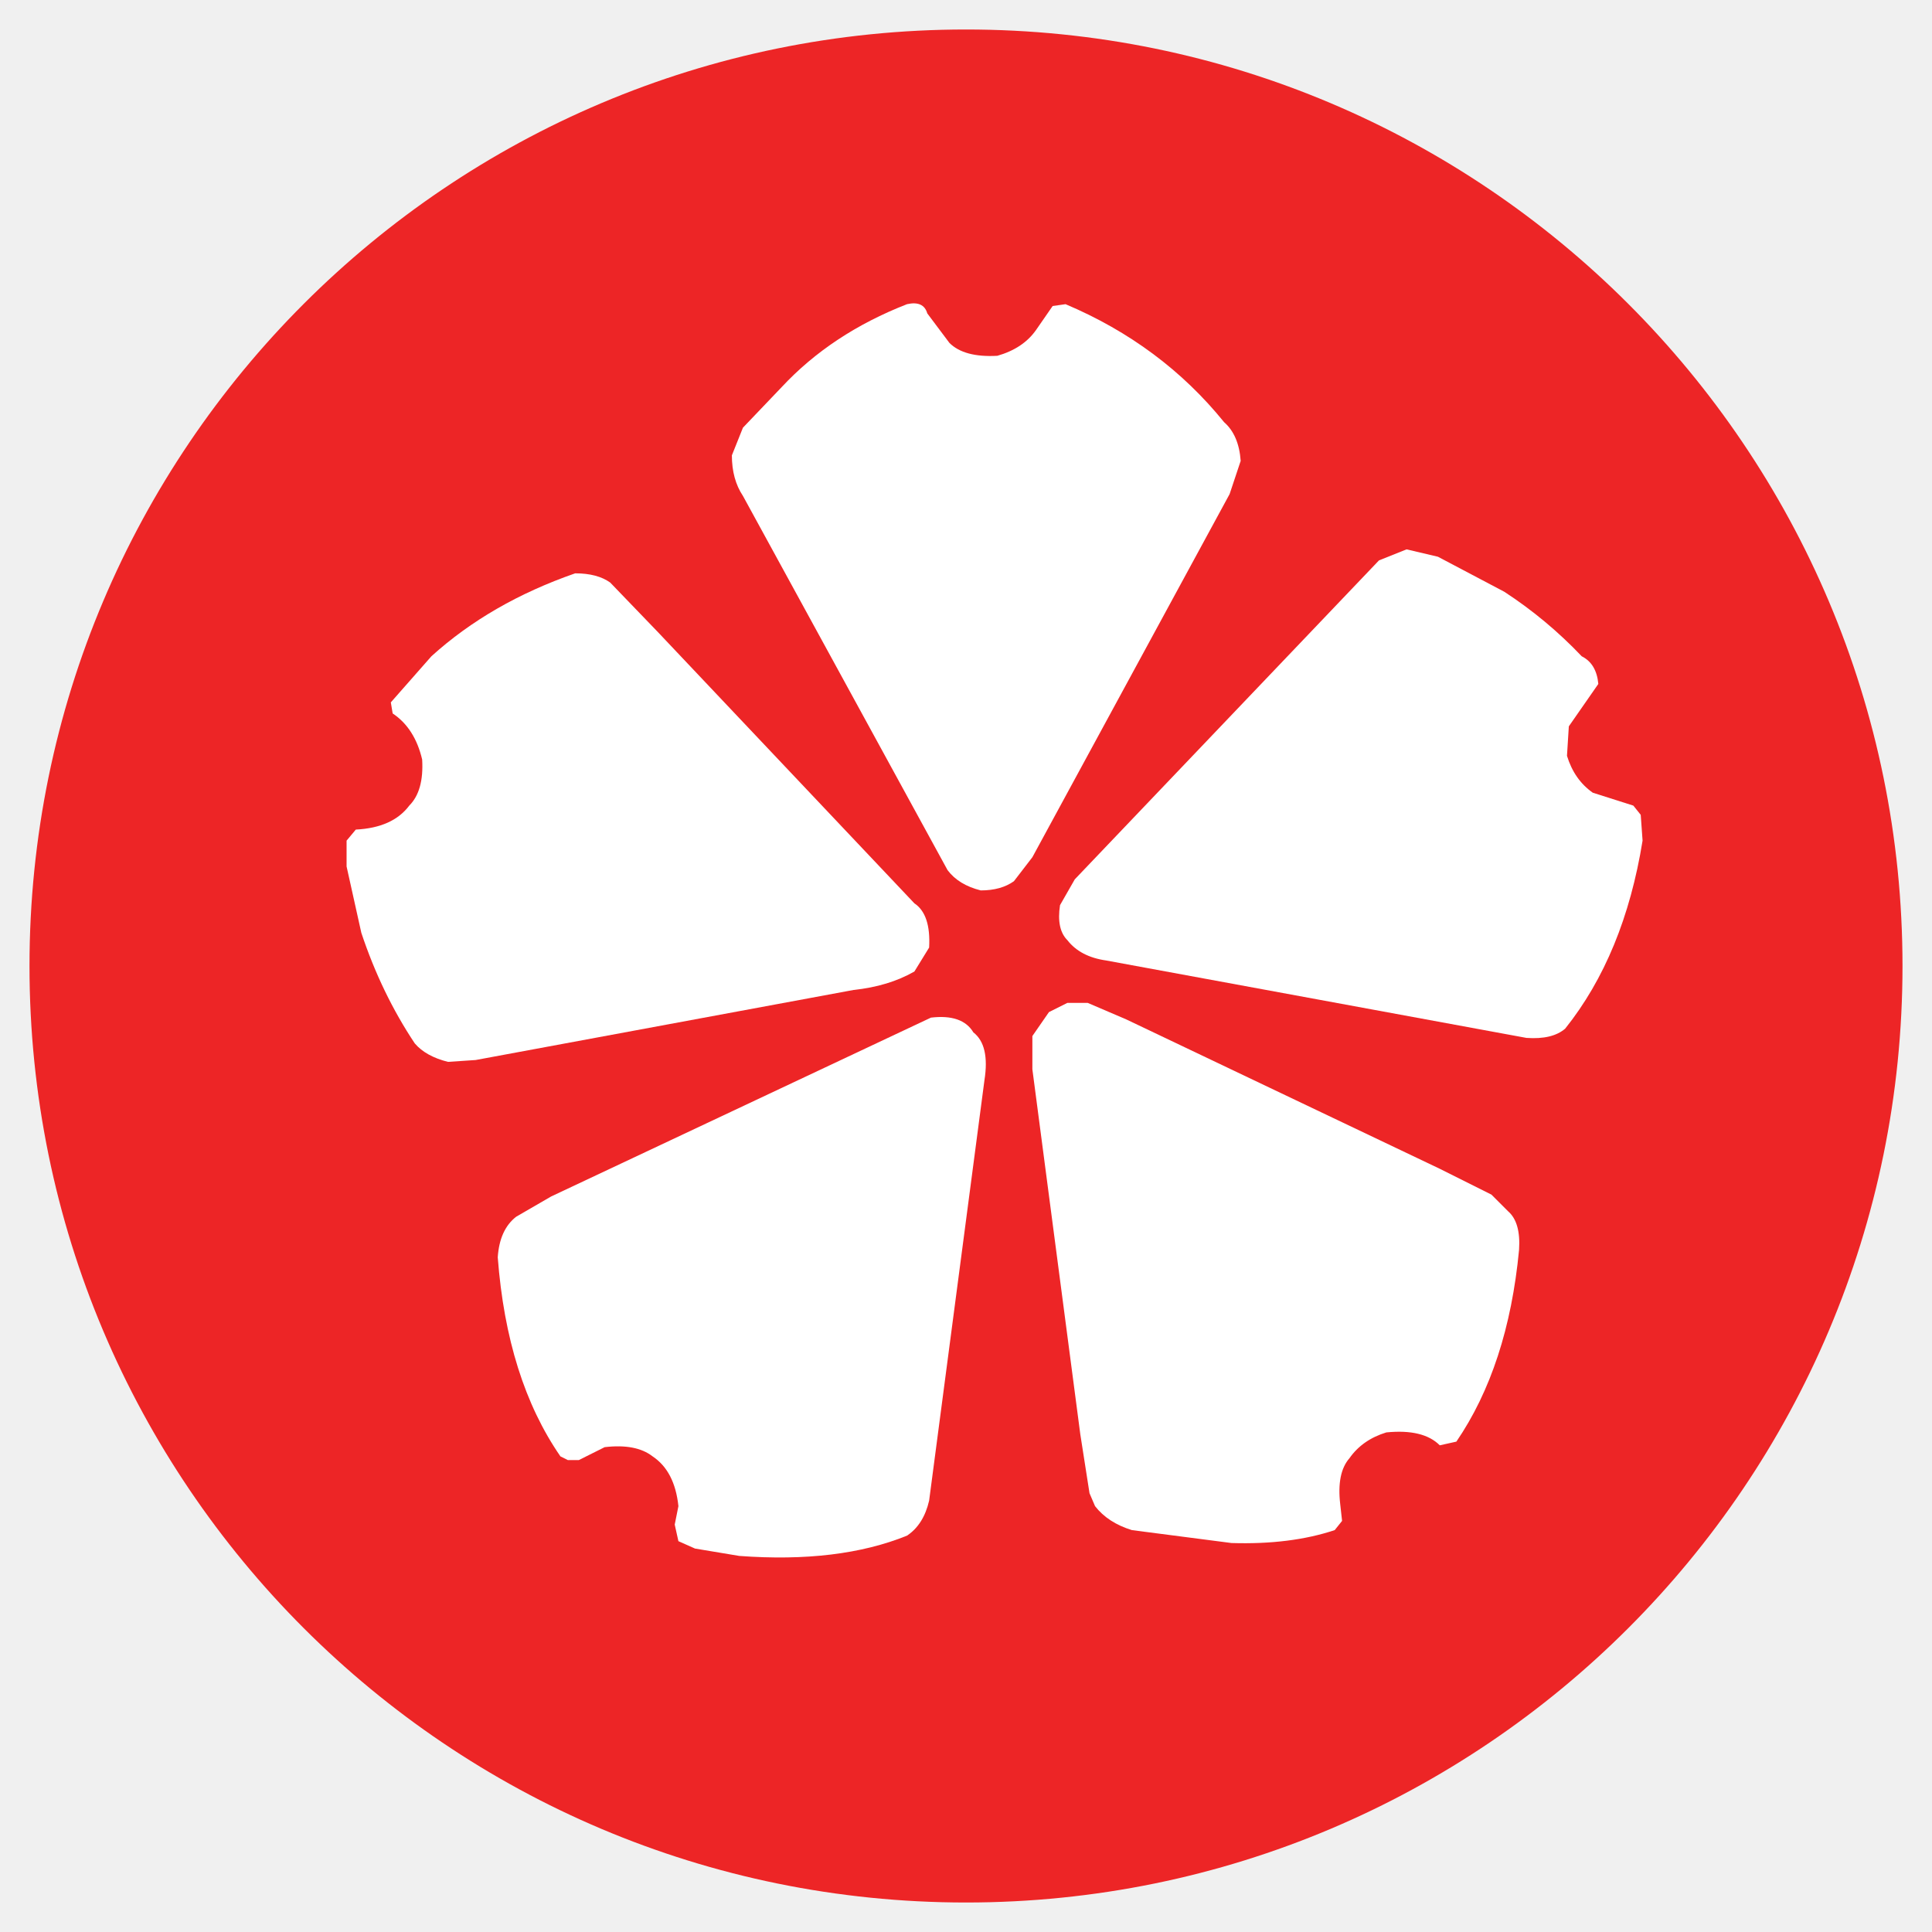
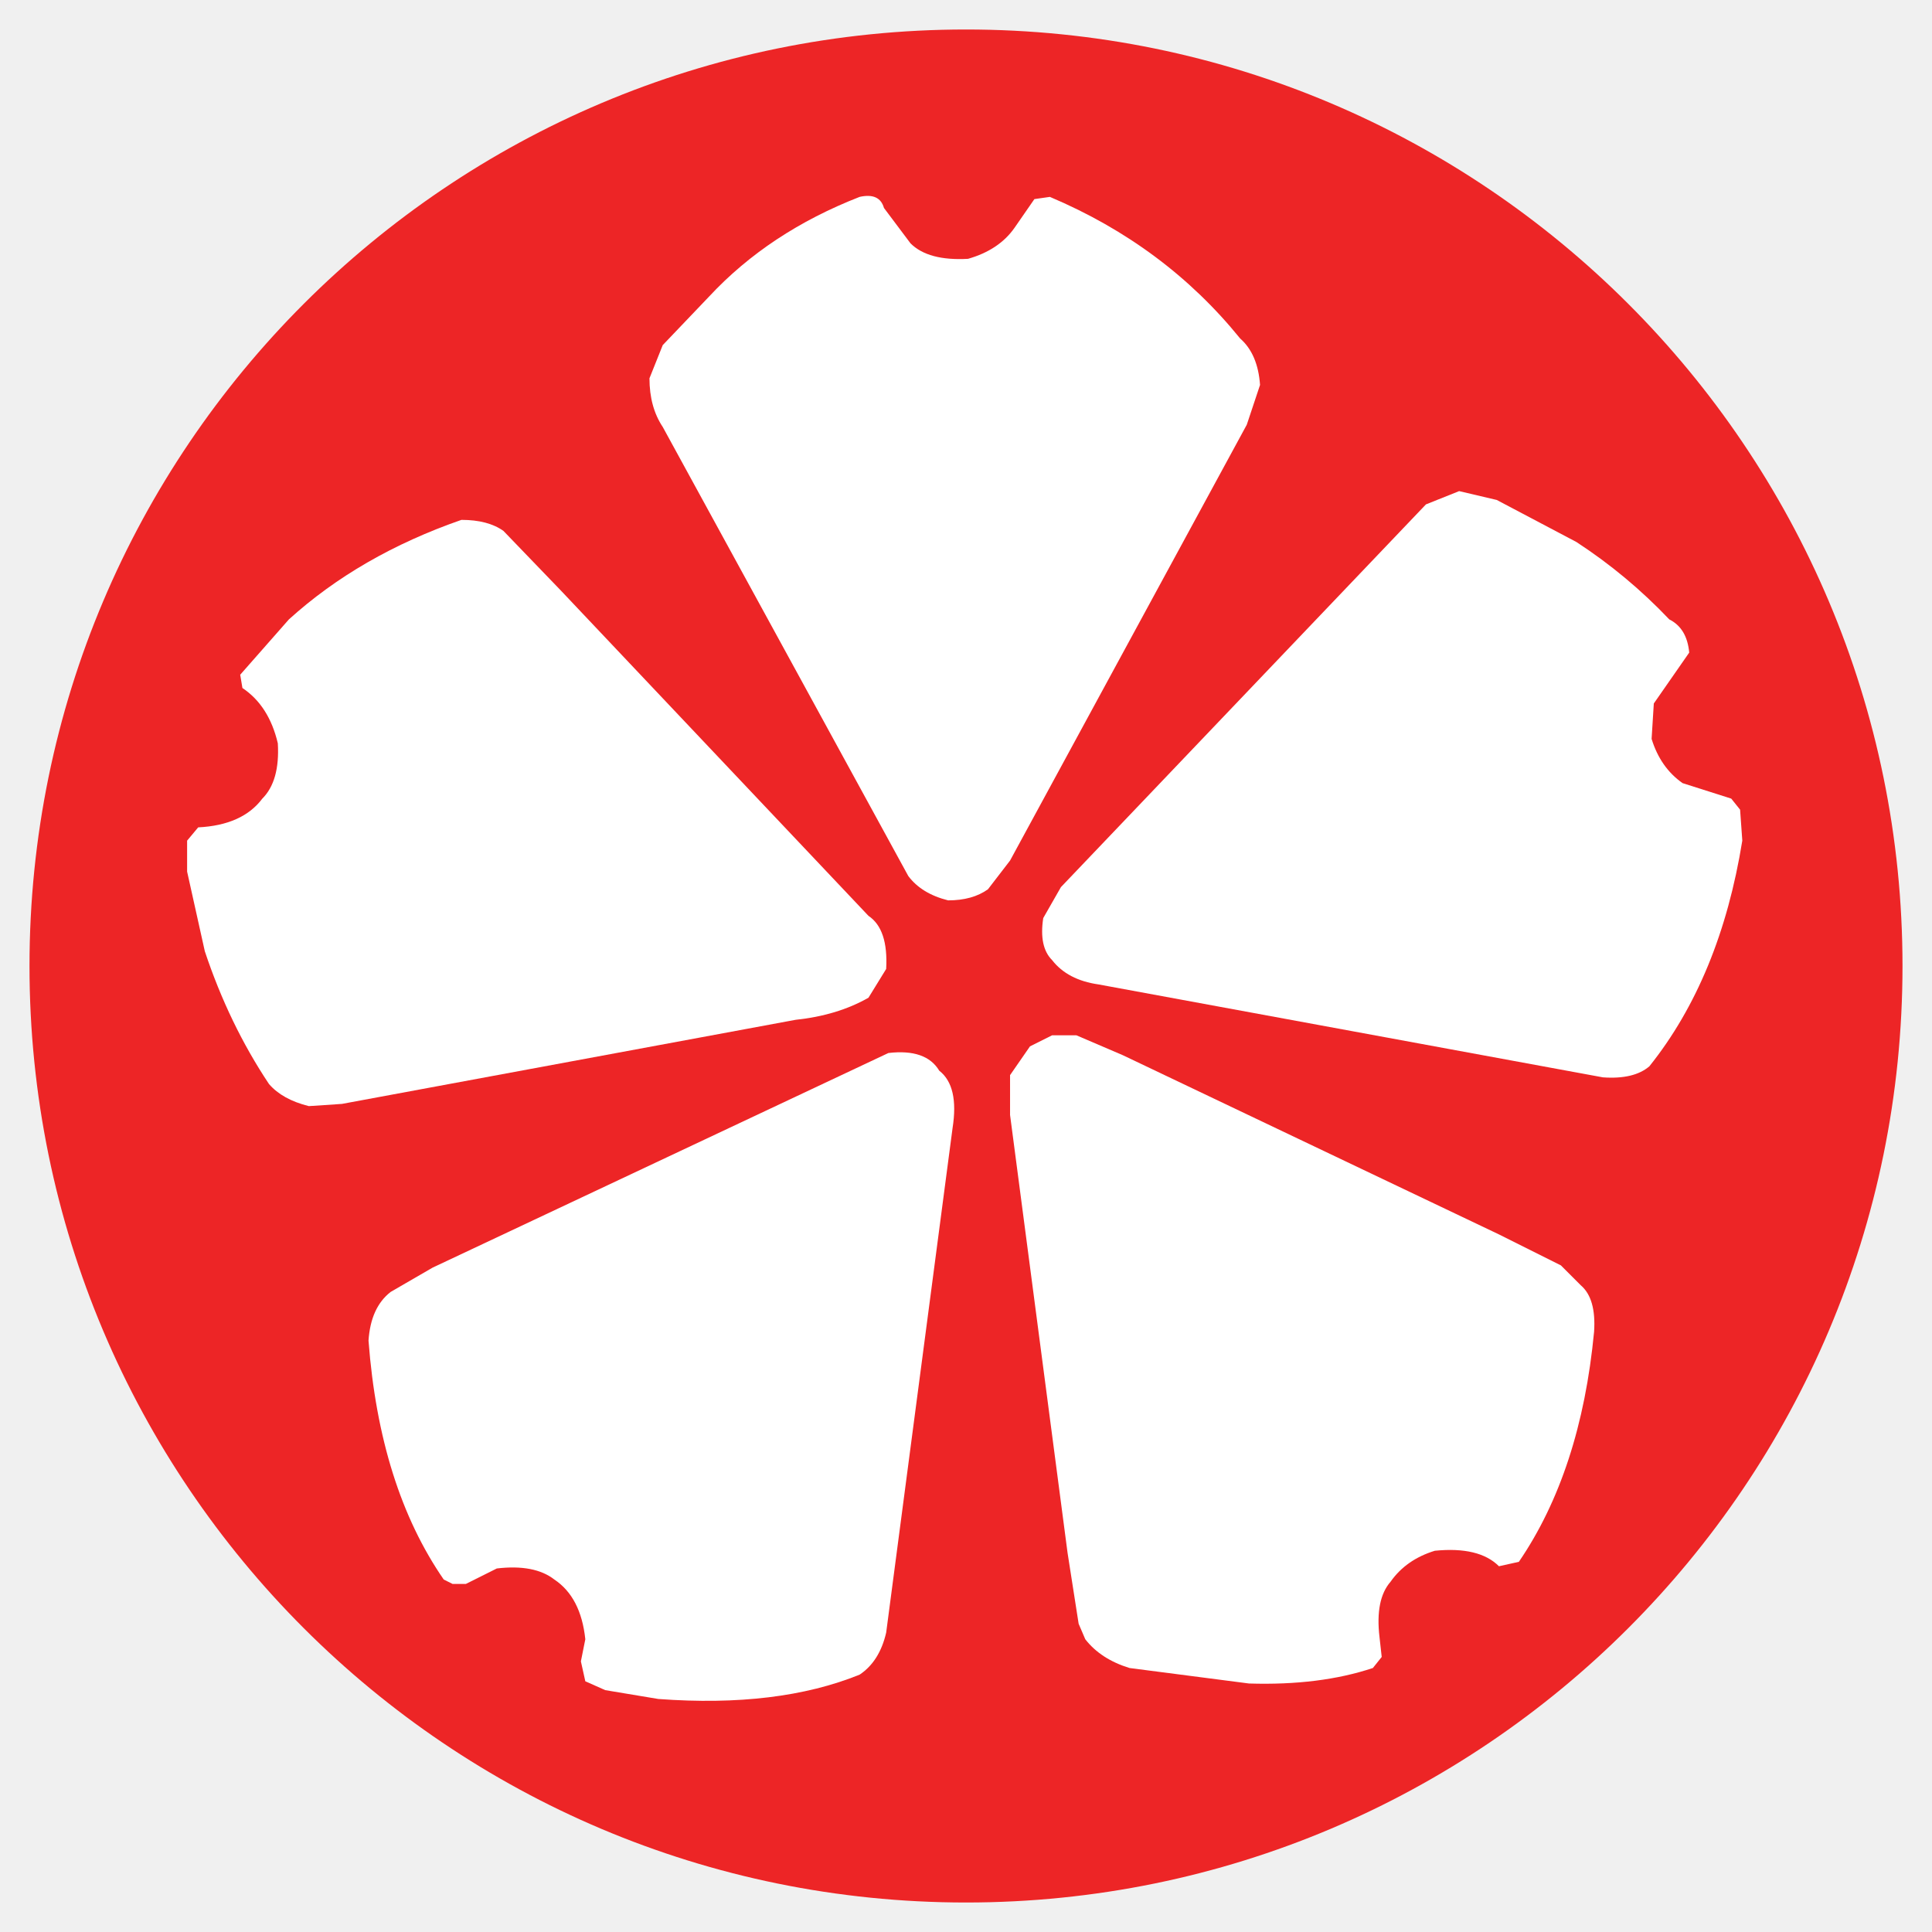
<svg xmlns="http://www.w3.org/2000/svg" width="128" height="128" viewBox="0 0 1048 1048">
  <circle cx="524" cy="524" r="508" fill="#ED2526" />
-   <path fill="#fff" d="M 492 165 Q 501 163 503 170 L 515 186 Q 523 194 541 193 Q 555 189 562 179 L 571 166 L 578 165 Q 630 187 664 229 Q 672 236 673 250 L 667 268 L 560 465 L 550 478 Q 543 483 532 483 Q 520 480 514 472 L 403 269 Q 397 260 397 247 L 403 232 L 424 210 Q 451 181 492 165 Z" />
-   <path fill="#fff" d="M 763 298 L 780 302 L 816 321 Q 839 336 858 356 Q 866 360 867 371 L 851 394 L 850 410 Q 854 423 864 430 L 886 437 L 890 442 L 891 456 Q 881 518 849 558 Q 842 564 828 563 L 600 521 Q 586 519 579 510 Q 573 504 575 491 L 583 477 L 748 304 L 763 298 Z" />
-   <path fill="#fff" d="M 312 311 Q 324 311 331 316 L 357 343 L 496 490 Q 505 496 504 514 L 496 527 Q 482 535 463 537 L 258 575 L 243 576 Q 231 573 225 566 Q 207 539 196 506 L 188 470 L 188 456 L 193 450 Q 213 449 222 437 Q 230 429 229 412 Q 225 395 213 387 L 212 381 L 234 356 Q 266 327 312 311 Z" />
-   <path fill="#fff" d="M 579 544 L 590 544 L 611 553 L 781 634 L 809 648 L 818 657 Q 825 663 824 678 Q 818 741 790 782 L 781 784 Q 772 775 752 777 Q 739 781 732 791 Q 725 799 727 816 L 728 825 L 724 830 Q 700 838 668 837 L 614 830 Q 601 826 594 817 L 591 810 L 586 778 L 560 580 L 560 562 L 569 549 L 579 544 Z" />
-   <path fill="#fff" d="M 505 552 Q 522 550 528 560 Q 537 567 534 586 L 504 814 Q 501 827 492 833 Q 455 848 401 844 L 377 840 L 368 836 L 366 827 L 368 817 Q 366 798 354 790 Q 345 783 328 785 L 314 792 L 308 792 L 304 790 Q 275 748 270 682 Q 271 667 280 660 L 299 649 L 505 552 Z" />
+   <g transform="translate(-124.1 -91.2) scale(1.2)">
+     <path fill="#fff" d="M 492 165 Q 501 163 503 170 L 515 186 Q 523 194 541 193 Q 555 189 562 179 L 571 166 L 578 165 Q 630 187 664 229 Q 672 236 673 250 L 667 268 L 560 465 L 550 478 Q 543 483 532 483 Q 520 480 514 472 L 403 269 Q 397 260 397 247 L 403 232 L 424 210 Q 451 181 492 165 Z" />
+     <path fill="#fff" d="M 763 298 L 780 302 L 816 321 Q 839 336 858 356 Q 866 360 867 371 L 851 394 L 850 410 Q 854 423 864 430 L 886 437 L 890 442 L 891 456 Q 881 518 849 558 Q 842 564 828 563 L 600 521 Q 586 519 579 510 Q 573 504 575 491 L 583 477 L 748 304 L 763 298 Z" />
+     <path fill="#fff" d="M 312 311 Q 324 311 331 316 L 357 343 L 496 490 Q 505 496 504 514 L 496 527 Q 482 535 463 537 L 258 575 L 243 576 Q 231 573 225 566 Q 207 539 196 506 L 188 470 L 188 456 L 193 450 Q 213 449 222 437 Q 230 429 229 412 Q 225 395 213 387 L 212 381 L 234 356 Q 266 327 312 311 Z" />
+     <path fill="#fff" d="M 579 544 L 590 544 L 611 553 L 781 634 L 809 648 L 818 657 Q 825 663 824 678 Q 818 741 790 782 L 781 784 Q 772 775 752 777 Q 739 781 732 791 Q 725 799 727 816 L 728 825 L 724 830 Q 700 838 668 837 L 614 830 Q 601 826 594 817 L 591 810 L 586 778 L 560 580 L 560 562 L 569 549 L 579 544 Z" />
+     <path fill="#fff" d="M 505 552 Q 522 550 528 560 Q 537 567 534 586 L 504 814 Q 501 827 492 833 Q 455 848 401 844 L 377 840 L 368 836 L 366 827 L 368 817 Q 366 798 354 790 Q 345 783 328 785 L 314 792 L 308 792 L 304 790 Q 275 748 270 682 Q 271 667 280 660 L 299 649 L 505 552 Z" />
+   </g>
</svg>
